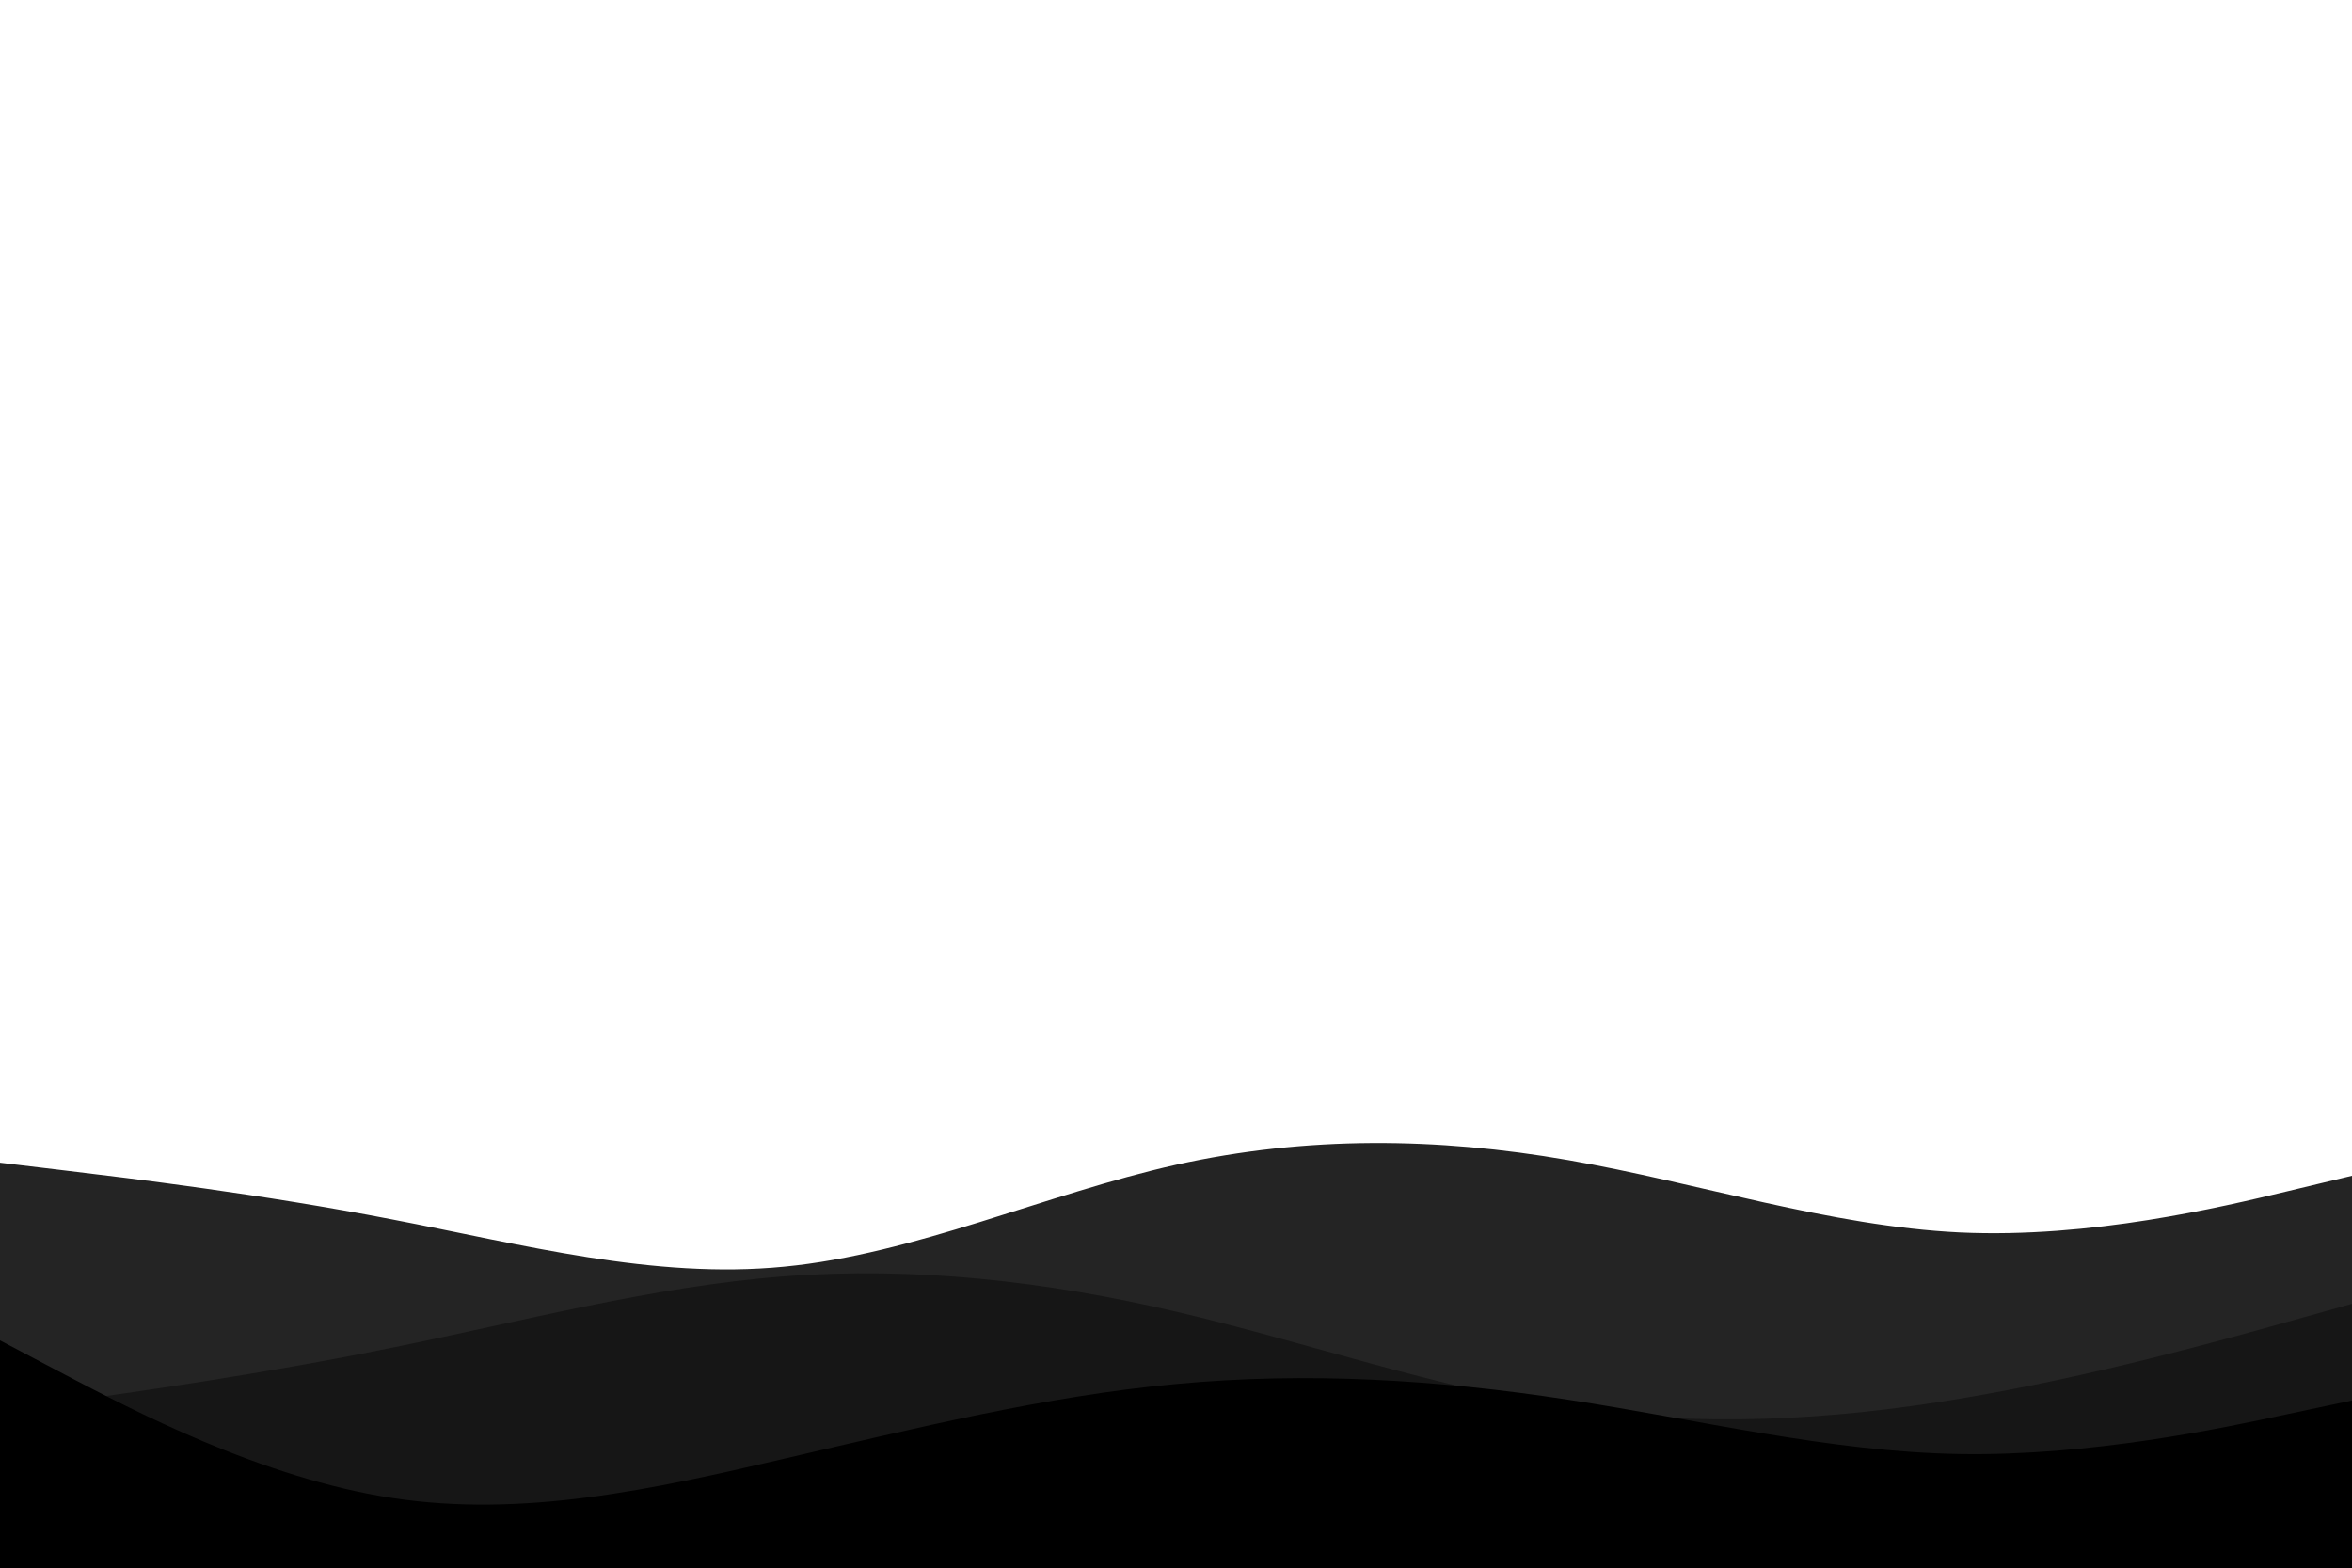
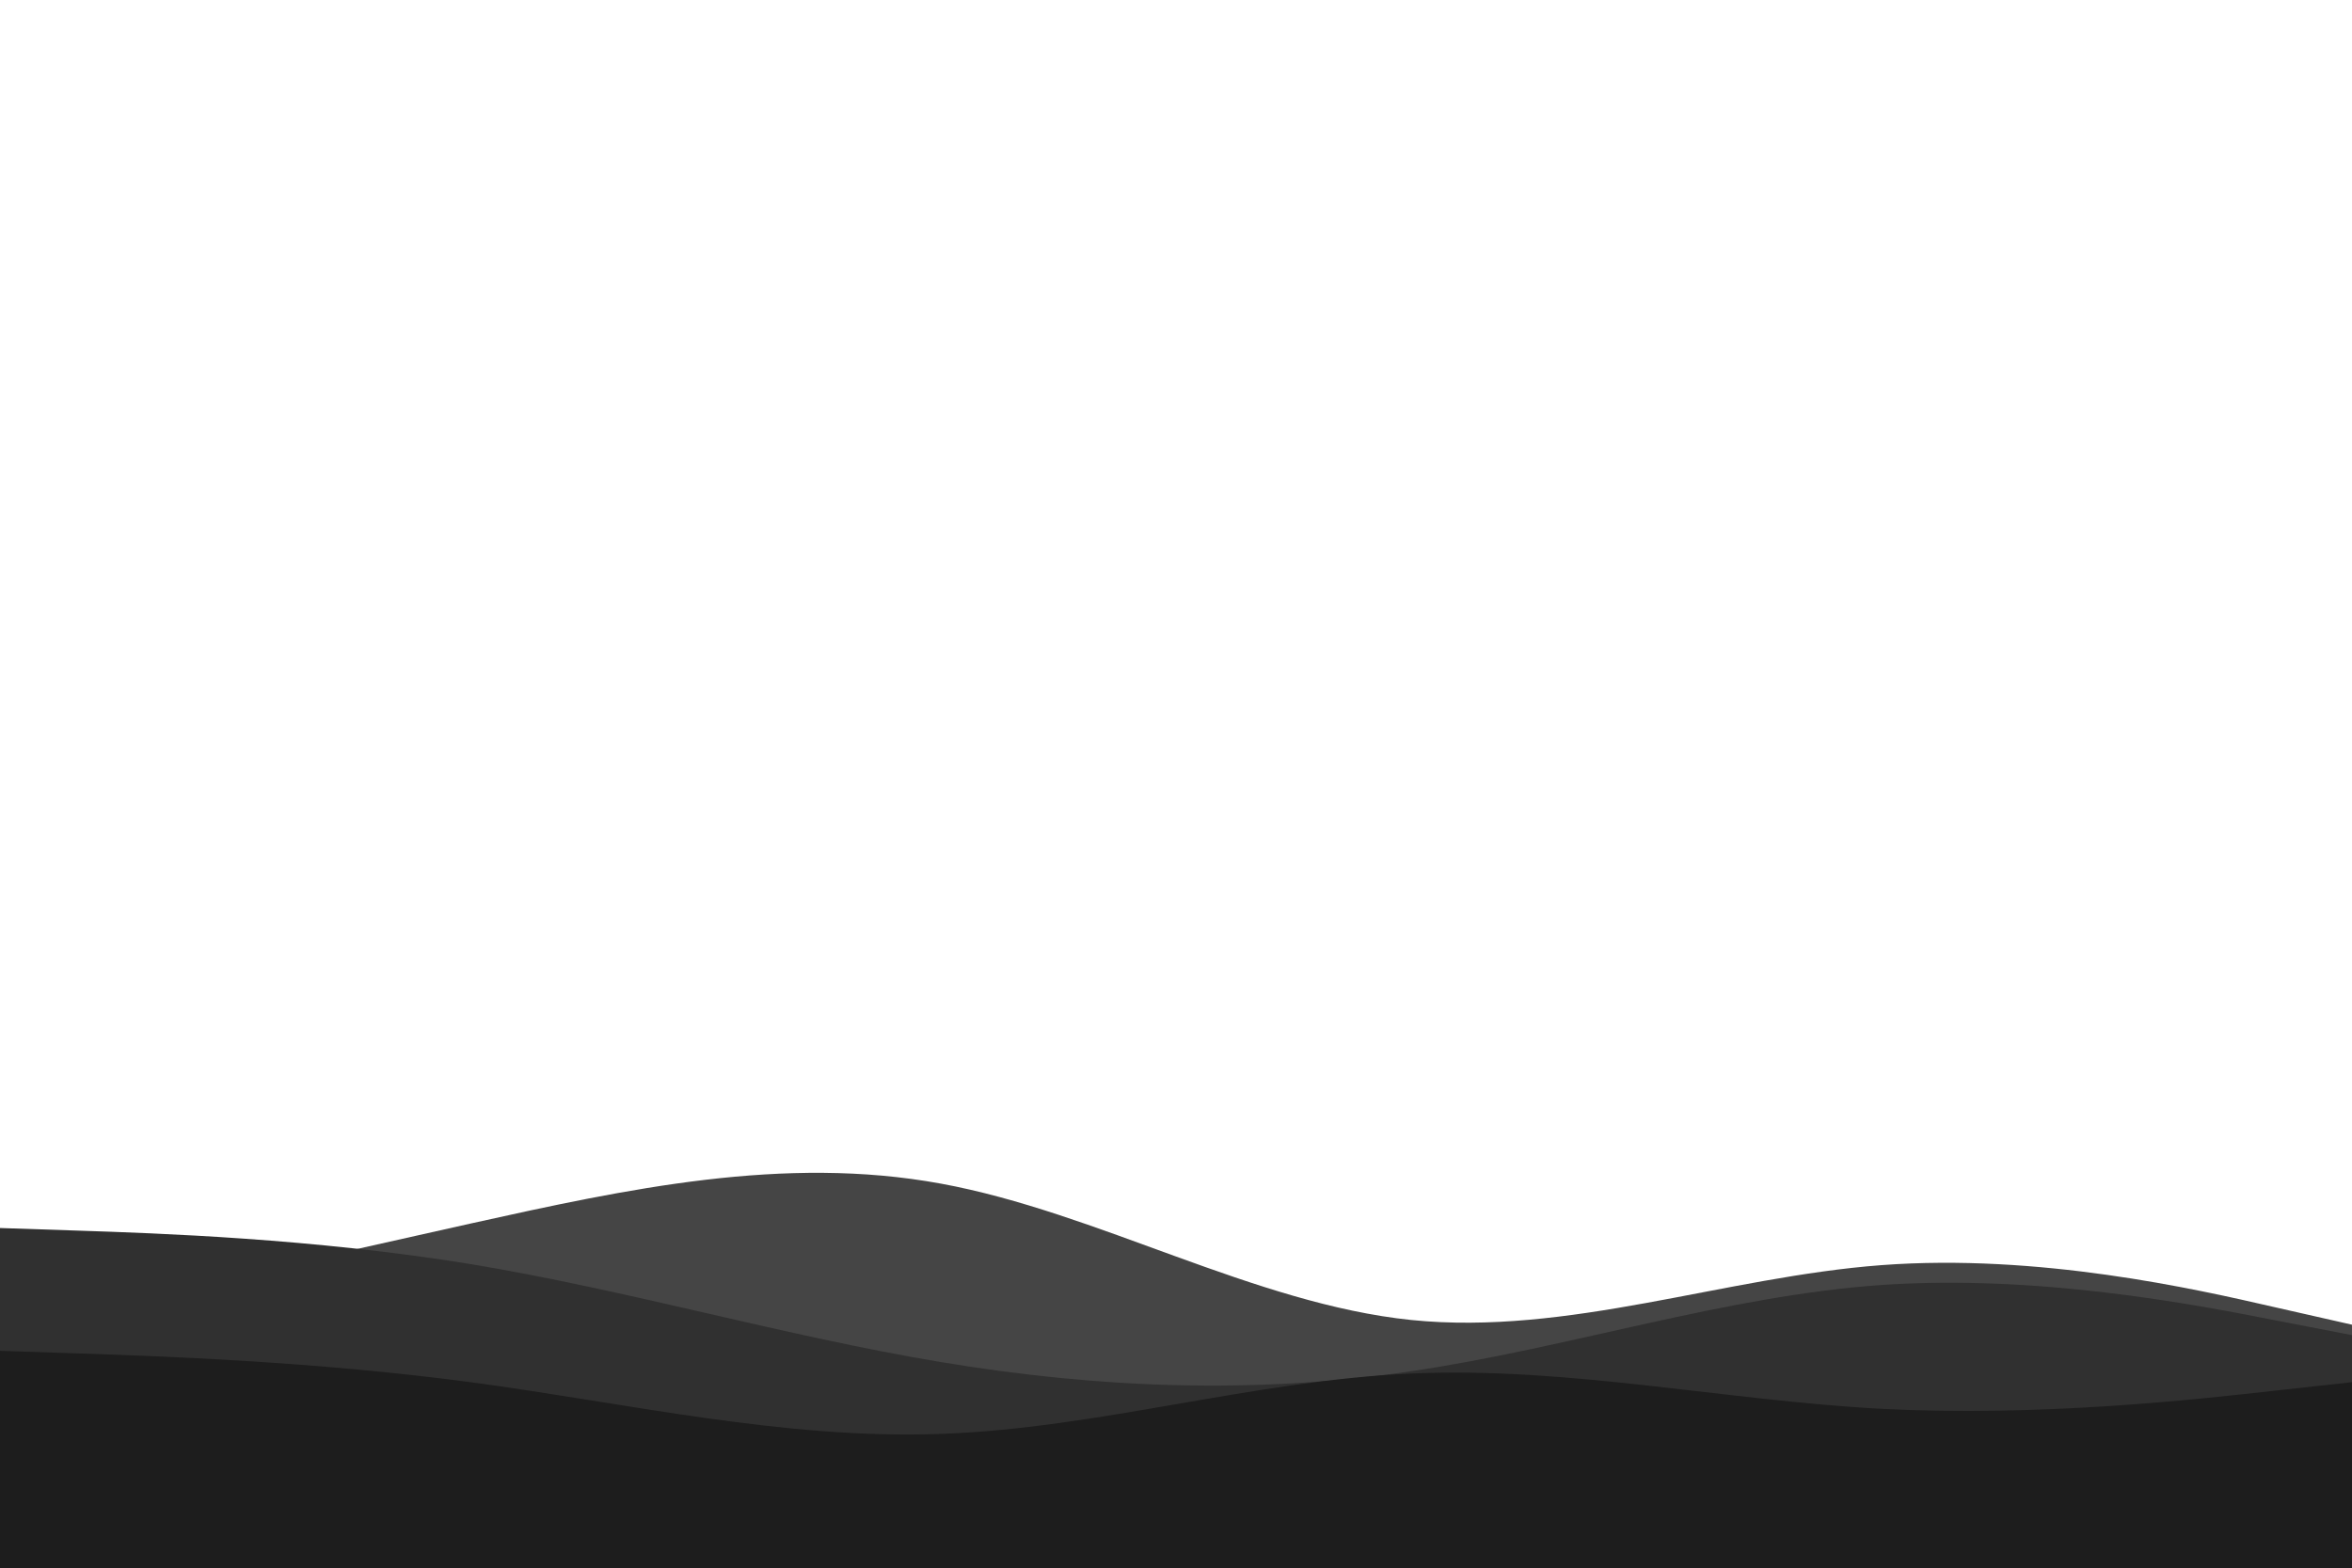
<svg xmlns="http://www.w3.org/2000/svg" id="visual" viewBox="0 0 900 600" width="900" height="600" version="1.1">
-   <path d="M0 445L25 448C50 451 100 457 150 466.7C200 476.3 250 489.7 300 484.8C350 480 400 457 450 445.8C500 434.7 550 435.3 600 444C650 452.7 700 469.3 750 471.7C800 474 850 462 875 456L900 450L900 601L875 601C850 601 800 601 750 601C700 601 650 601 600 601C550 601 500 601 450 601C400 601 350 601 300 601C250 601 200 601 150 601C100 601 50 601 25 601L0 601Z" fill="#242424" />
-   <path d="M0 540L25 536.5C50 533 100 526 150 515.8C200 505.7 250 492.3 300 488.5C350 484.7 400 490.3 450 502C500 513.7 550 531.3 600 538.8C650 546.3 700 543.7 750 535.3C800 527 850 513 875 506L900 499L900 601L875 601C850 601 800 601 750 601C700 601 650 601 600 601C550 601 500 601 450 601C400 601 350 601 300 601C250 601 200 601 150 601C100 601 50 601 25 601L0 601Z" fill="#161616" />
-   <path d="M0 513L25 526.2C50 539.3 100 565.7 150 573.3C200 581 250 570 300 558.3C350 546.7 400 534.3 450 529.7C500 525 550 528 600 535.7C650 543.3 700 555.7 750 556.5C800 557.3 850 546.7 875 541.3L900 536L900 601L875 601C850 601 800 601 750 601C700 601 650 601 600 601C550 601 500 601 450 601C400 601 350 601 300 601C250 601 200 601 150 601C100 601 50 601 25 601L0 601Z" fill="#000000" />
+   <path d="M0 509L30 502.2C60 495.3 120 481.7 180 468.3C240 455 300 442 360 453C420 464 480 499 540 505.2C600 511.3 660 488.7 720 484.2C780 479.7 840 493.3 870 500.2L900 507L900 601L870 601C840 601 780 601 720 601C660 601 600 601 540 601C480 601 420 601 360 601C300 601 240 601 180 601C120 601 60 601 30 601L0 601Z" fill="#454545" />
+   <path d="M0 470L30 471C60 472 120 474 180 483.8C240 493.7 300 511.3 360 521.3C420 531.3 480 533.7 540 524.8C600 516 660 496 720 491.8C780 487.7 840 499.3 870 505.2L900 511L900 601L870 601C840 601 780 601 720 601C660 601 600 601 540 601C480 601 420 601 360 601C300 601 240 601 180 601C120 601 60 601 30 601L0 601Z" fill="#303030" />
+   <path d="M0 517L30 518C60 519 120 521 180 529C240 537 300 551 360 548.8C420 546.7 480 528.3 540 525.7C600 523 660 536 720 539.2C780 542.3 840 535.7 870 532.3L900 529L900 601L870 601C840 601 780 601 720 601C660 601 600 601 540 601C480 601 420 601 360 601C300 601 240 601 180 601C120 601 60 601 30 601L0 601Z" fill="#1d1d1d" />
</svg>
